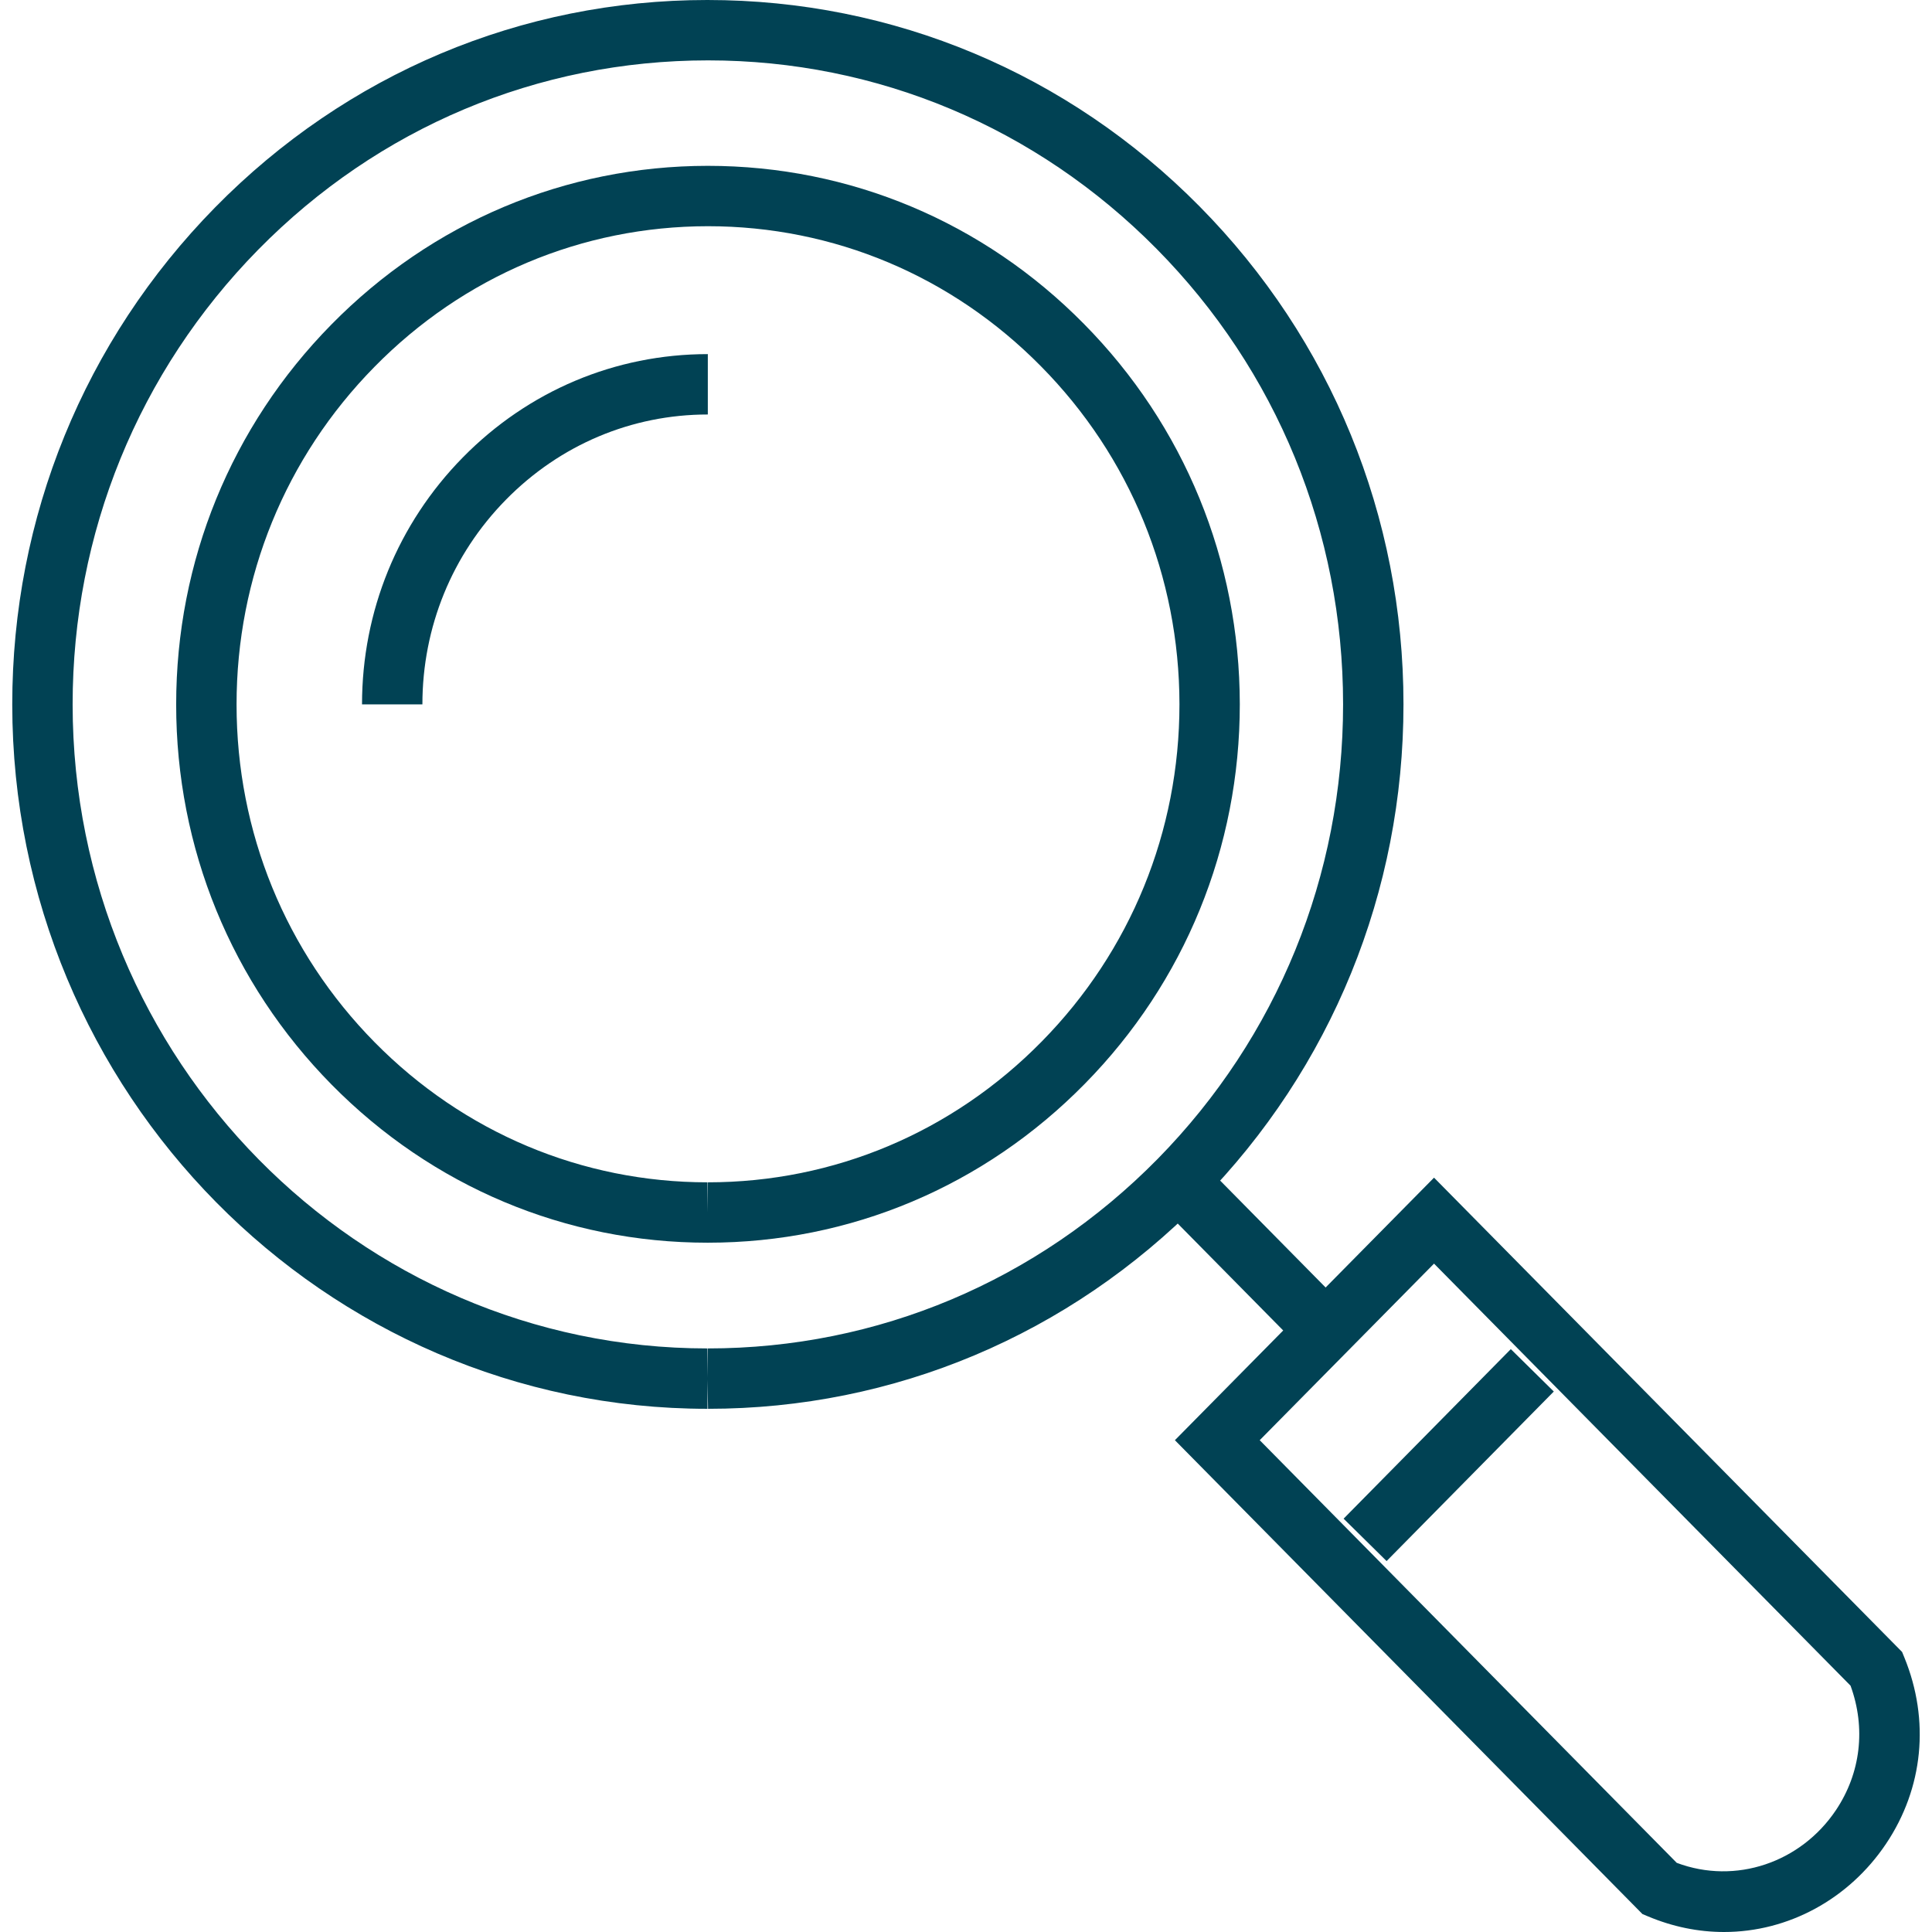
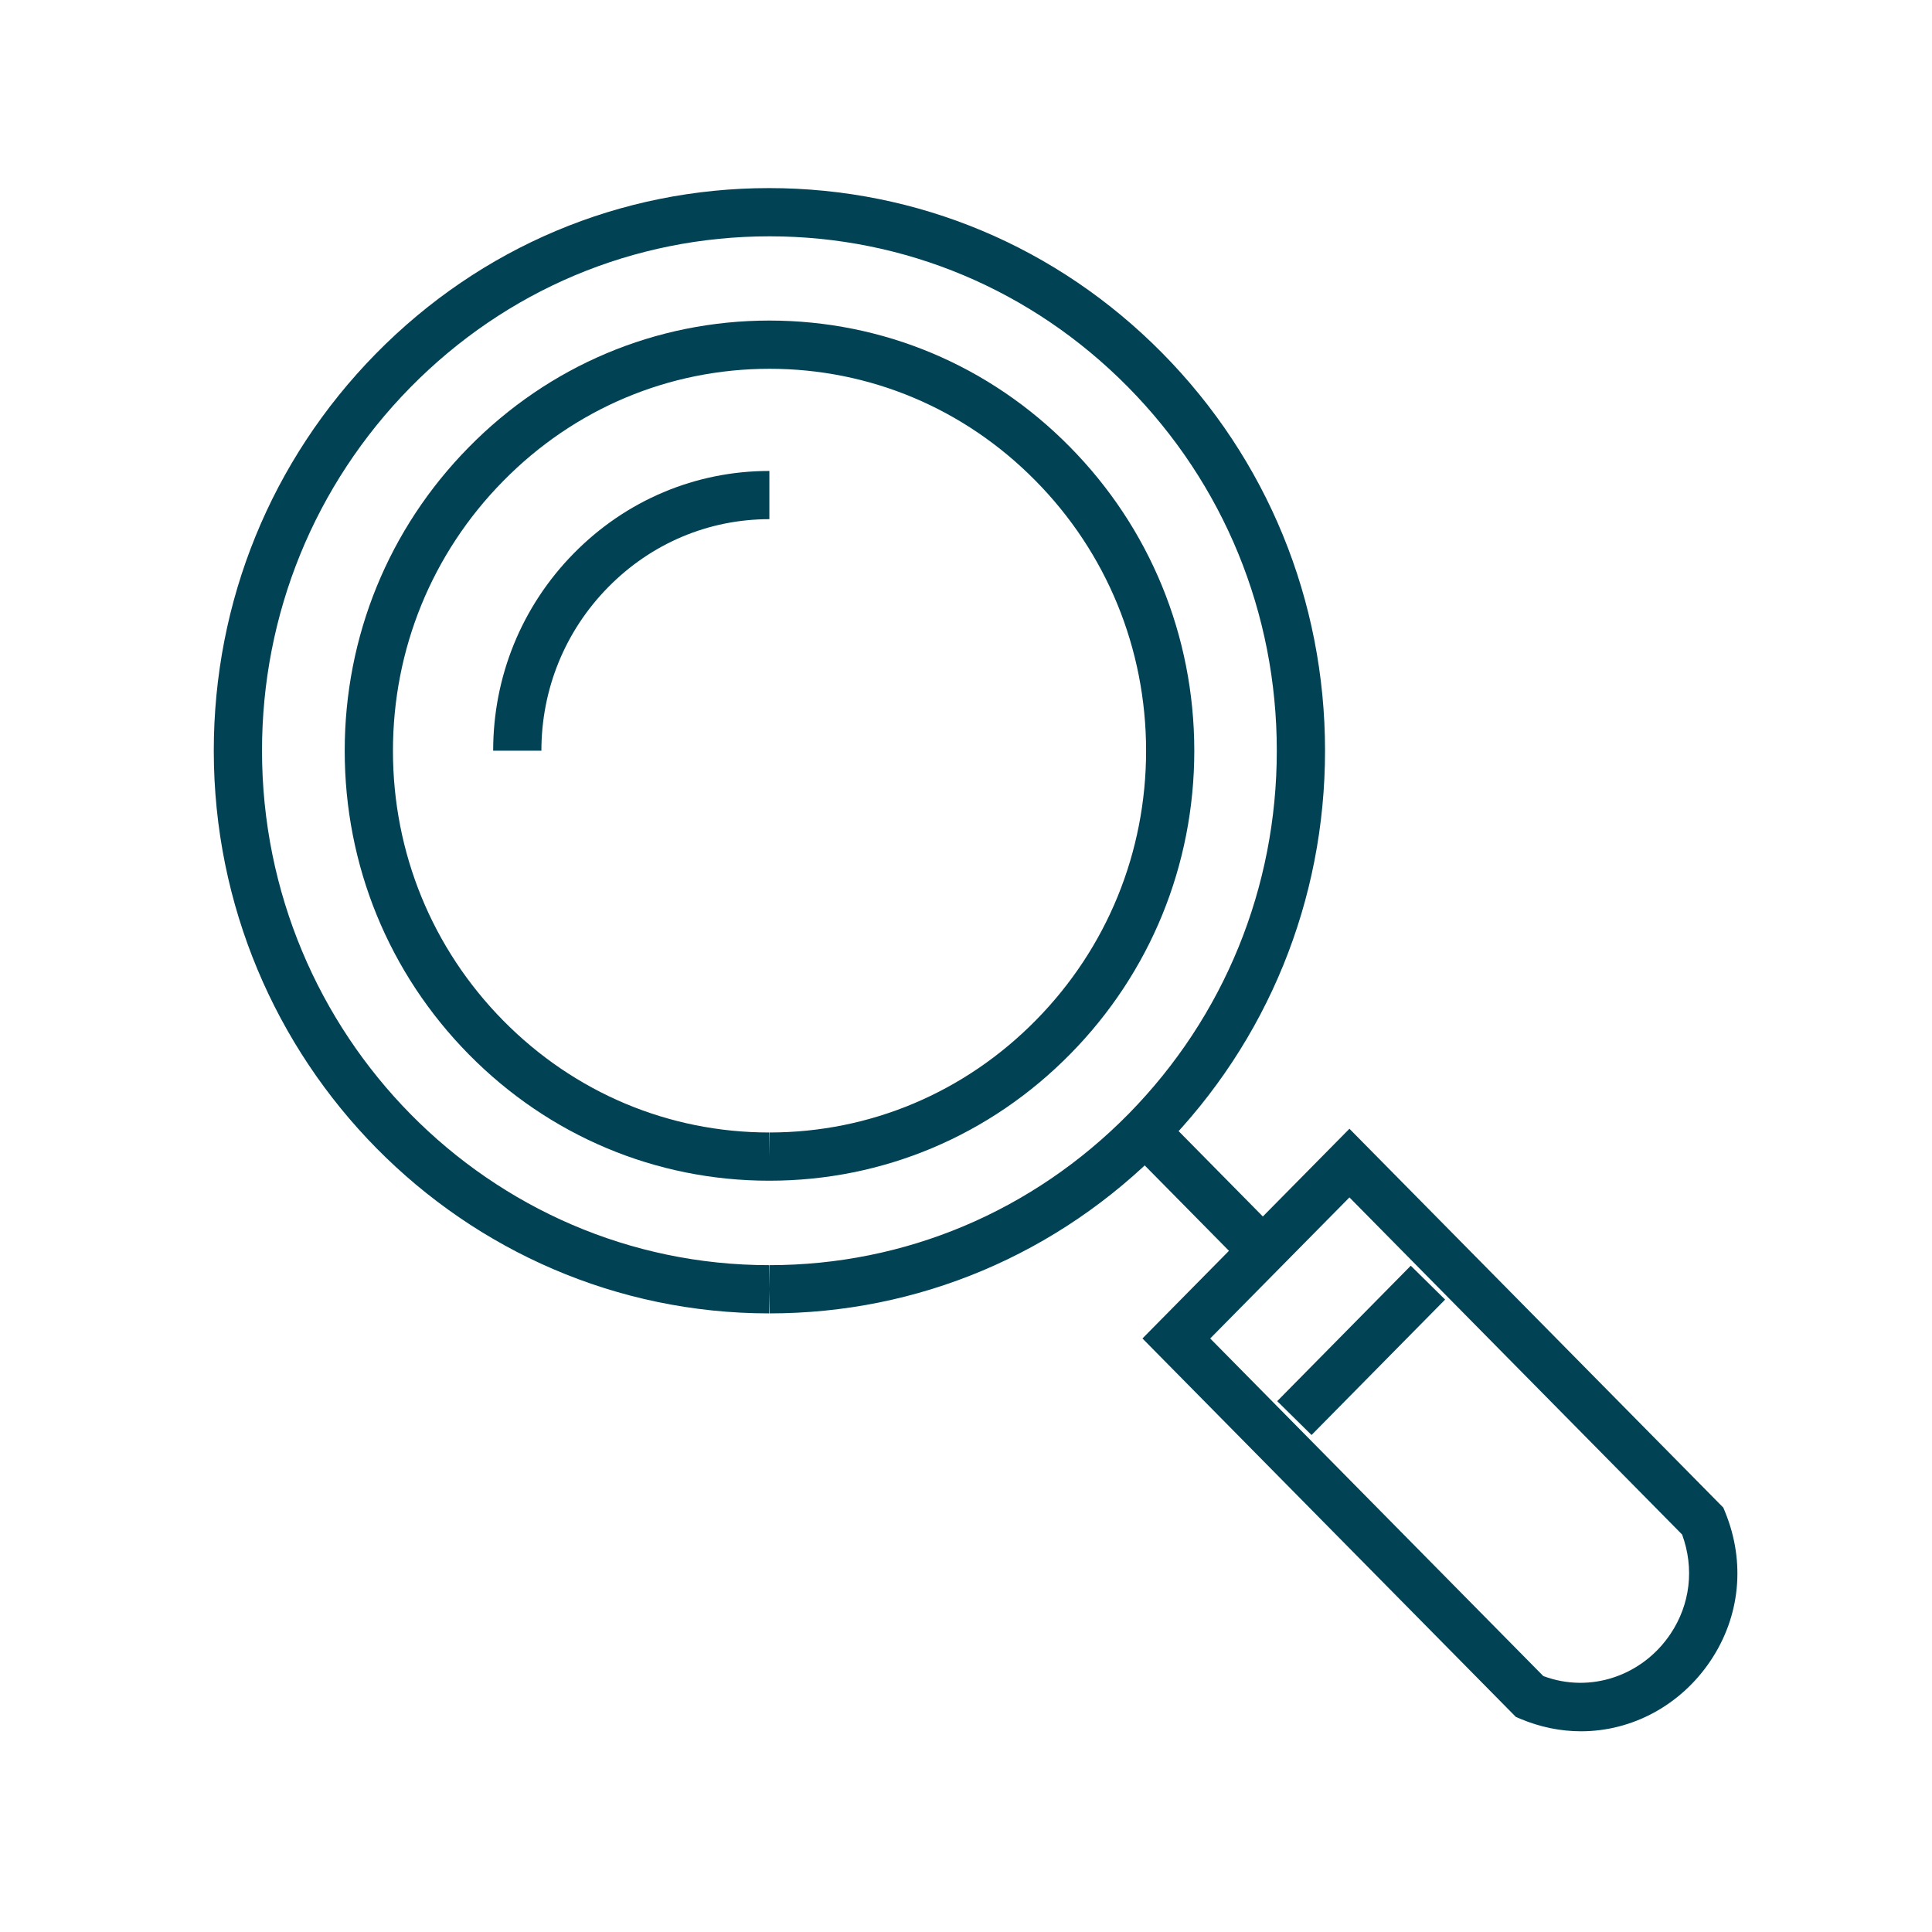
<svg xmlns="http://www.w3.org/2000/svg" version="1.1" id="Layer_1" x="0px" y="0px" width="128px" height="128px" viewBox="0 0 128 128" enable-background="new 0 0 128 128" xml:space="preserve">
  <defs id="defs43" />
-   <g id="g38" style="fill:#014254;fill-opacity:1">
+   <g id="g38" style="fill:#014254;fill-opacity:1" transform="matrix(0.7987568,0,0,0.7987568,13.51529,12.46175)">
    <g id="g4" style="fill:#014254;fill-opacity:1">
-       <path fill="#282D33" d="M46.872,93.337c-25.389,0-46.051-20.931-46.06-46.657C0.806,34.275,5.577,22.579,14.246,13.746    C22.958,4.881,34.542,0,46.864,0C59.195,0,70.76,4.857,79.477,13.677c8.71,8.817,13.507,20.531,13.507,32.984    c0.002,12.406-4.766,24.096-13.425,32.915C70.83,88.45,59.235,93.337,46.91,93.337c-0.001,0,0,0-0.001,0l-0.038-2l0.029-2    c11.253,0,21.836-4.462,29.806-12.564c7.919-8.065,12.279-18.759,12.277-30.111c0-11.395-4.387-22.11-12.353-30.173    C68.672,8.435,58.118,4,46.913,4c-11.289,0-21.86,4.457-29.813,12.549C9.17,24.628,4.807,35.329,4.812,46.678    C4.819,70.2,23.688,89.337,46.872,89.337V93.337z" id="path2" style="fill:#014254;fill-opacity:1" />
+       <path fill="#282D33" d="M 46.872,93.337 C 21.483,93.337 0.821,72.406 0.812,46.68 0.806,34.275 5.577,22.579 14.246,13.746 22.958,4.881 34.542,0 46.864,0 59.195,0 70.76,4.857 79.477,13.677 88.187,22.494 92.984,34.208 92.984,46.661 92.986,59.067 88.218,70.757 79.559,79.576 70.83,88.45 59.235,93.337 46.91,93.337 c -10e-4,0 0,0 -10e-4,0 l -0.038,-2 0.029,-2 c 11.253,0 21.836,-4.462 29.806,-12.564 C 84.625,68.708 88.985,58.014 88.983,46.662 88.983,35.267 84.596,24.552 76.63,16.489 68.672,8.435 58.118,4 46.913,4 35.624,4 25.053,8.457 17.1,16.549 9.17,24.628 4.807,35.329 4.812,46.678 4.819,70.2 23.688,89.337 46.872,89.337 Z" id="path2" style="fill:#014254;fill-opacity:1" />
    </g>
    <g id="g8" style="fill:#014254;fill-opacity:1">
-       <path fill="#282D33" d="M46.875,82.332c-9.397,0-18.239-3.716-24.896-10.464c-6.651-6.742-10.311-15.69-10.307-25.197    c-0.002-9.484,3.646-18.42,10.274-25.16c6.658-6.78,15.516-10.518,24.942-10.524c9.422,0,18.269,3.718,24.923,10.47    c6.65,6.73,10.319,15.679,10.329,25.196c0.002,9.488-3.646,18.42-10.271,25.154c-6.669,6.786-15.535,10.524-24.966,10.525H46.875z     M46.901,14.987c-8.355,0.005-16.2,3.317-22.101,9.328c-5.888,5.988-9.129,13.927-9.127,22.357    c-0.003,8.449,3.248,16.399,9.155,22.387c5.899,5.98,13.729,9.273,22.048,9.273v2l0.026-2c8.351-0.001,16.205-3.314,22.116-9.329    c5.886-5.981,9.126-13.918,9.124-22.348c-0.008-8.458-3.268-16.409-9.177-22.389C63.067,18.282,55.232,14.987,46.901,14.987z" id="path6" style="fill:#014254;fill-opacity:1" />
+       <path fill="#282D33" d="m 46.875,82.332 c -9.397,0 -18.239,-3.716 -24.896,-10.464 -6.651,-6.742 -10.311,-15.69 -10.307,-25.197 -0.002,-9.484 3.646,-18.42 10.274,-25.16 6.658,-6.78 15.516,-10.518 24.942,-10.524 9.422,0 18.269,3.718 24.923,10.47 6.65,6.73 10.319,15.679 10.329,25.196 0.002,9.488 -3.646,18.42 -10.271,25.154 C 65.2,78.593 56.334,82.331 46.903,82.332 Z m 0.026,-67.345 c -8.355,0.005 -16.2,3.317 -22.101,9.328 -5.888,5.988 -9.129,13.927 -9.127,22.357 -0.003,8.449 3.248,16.399 9.155,22.387 5.899,5.98 13.729,9.273 22.048,9.273 v 2 l 0.026,-2 C 55.253,78.331 63.107,75.018 69.018,69.003 74.904,63.022 78.144,55.085 78.142,46.655 78.134,38.197 74.874,30.246 68.965,24.266 63.067,18.282 55.232,14.987 46.901,14.987 Z" id="path6" style="fill:#014254;fill-opacity:1" />
    </g>
    <g id="g12" style="fill:#014254;fill-opacity:1">
-       <path fill="#282D33" d="M27.985,46.667l-4-0.001c0.001-6.168,2.373-11.979,6.678-16.36c4.338-4.414,10.103-6.845,16.232-6.845v4    c-5.048,0-9.799,2.006-13.378,5.649C29.95,36.739,27.986,41.554,27.985,46.667z" id="path10" style="fill:#014254;fill-opacity:1" />
+       <path fill="#282D33" d="m 27.985,46.667 -4,-0.001 c 0.001,-6.168 2.373,-11.979 6.678,-16.36 4.338,-4.414 10.103,-6.845 16.232,-6.845 v 4 c -5.048,0 -9.799,2.006 -13.378,5.649 -3.567,3.629 -5.531,8.444 -5.532,13.557 z" id="path10" style="fill:#014254;fill-opacity:1" />
    </g>
    <g id="g36" style="fill:#014254;fill-opacity:1">
      <g id="g34" style="fill:#014254;fill-opacity:1">
        <g id="g18" style="fill:#014254;fill-opacity:1">
          <g id="g16" style="fill:#014254;fill-opacity:1">
-             <path fill="none" stroke="#282D33" stroke-width="4" d="M73.755,73.818" id="path14" style="fill:#014254;fill-opacity:1" />
+             <path fill="none" stroke="#282d33" stroke-width="4" d="M 73.755,73.818" id="path14" style="fill:#014254;fill-opacity:1" />
          </g>
        </g>
        <g id="g22" style="fill:#014254;fill-opacity:1">
-           <path fill="#282D33" d="M114.221,128c-1.706,0-3.401-0.348-5.037-1.035l-0.368-0.154L77.84,95.417l17.168-17.394l31.011,31.424      l0.15,0.366c1.701,4.161,1.258,8.662-1.218,12.349C122.497,125.817,118.485,128,114.221,128z M111.088,123.418      c3.904,1.465,8.219-0.024,10.543-3.485c1.65-2.459,1.997-5.446,0.972-8.252L95.008,83.718L83.459,95.417L111.088,123.418z" id="path20" style="fill:#014254;fill-opacity:1" />
+           <path fill="#282D33" d="m 114.221,128 c -1.706,0 -3.401,-0.348 -5.037,-1.035 l -0.368,-0.154 -30.976,-31.394 17.168,-17.394 31.011,31.424 0.15,0.366 c 1.701,4.161 1.258,8.662 -1.218,12.349 -2.454,3.655 -6.466,5.838 -10.73,5.838 z m -3.133,-4.582 c 3.904,1.465 8.219,-0.024 10.543,-3.485 1.65,-2.459 1.997,-5.446 0.972,-8.252 L 95.008,83.718 83.459,95.417 Z" id="path20" style="fill:#014254;fill-opacity:1" />
        </g>
        <g id="g26" style="fill:#014254;fill-opacity:1">
-           <rect x="93.977" y="88.513" transform="matrix(0.712 0.7022 -0.7022 0.712 95.3379 -39.6291)" fill="#282D33" width="4" height="15.777" id="rect24" style="fill:#014254;fill-opacity:1" />
+           <rect x="93.977" y="88.513" transform="matrix(0.712,0.7022,-0.7022,0.712,95.3379,-39.6291)" fill="#282D33" width="4" height="15.777" id="rect24" style="fill:#014254;fill-opacity:1" />
        </g>
        <g id="g32" style="fill:#014254;fill-opacity:1">
          <g id="g30" style="fill:#014254;fill-opacity:1">
-             <rect x="77.307" y="81.125" transform="matrix(0.7023 0.7119 -0.7119 0.7023 83.845 -34.2517)" fill="#282D33" width="11.138" height="4" id="rect28" style="fill:#014254;fill-opacity:1" />
+             <rect x="77.307" y="81.125" transform="matrix(0.7023,0.7119,-0.7119,0.7023,83.845,-34.2517)" fill="#282D33" width="11.138" height="4" id="rect28" style="fill:#014254;fill-opacity:1" />
          </g>
        </g>
      </g>
    </g>
  </g>
</svg>
